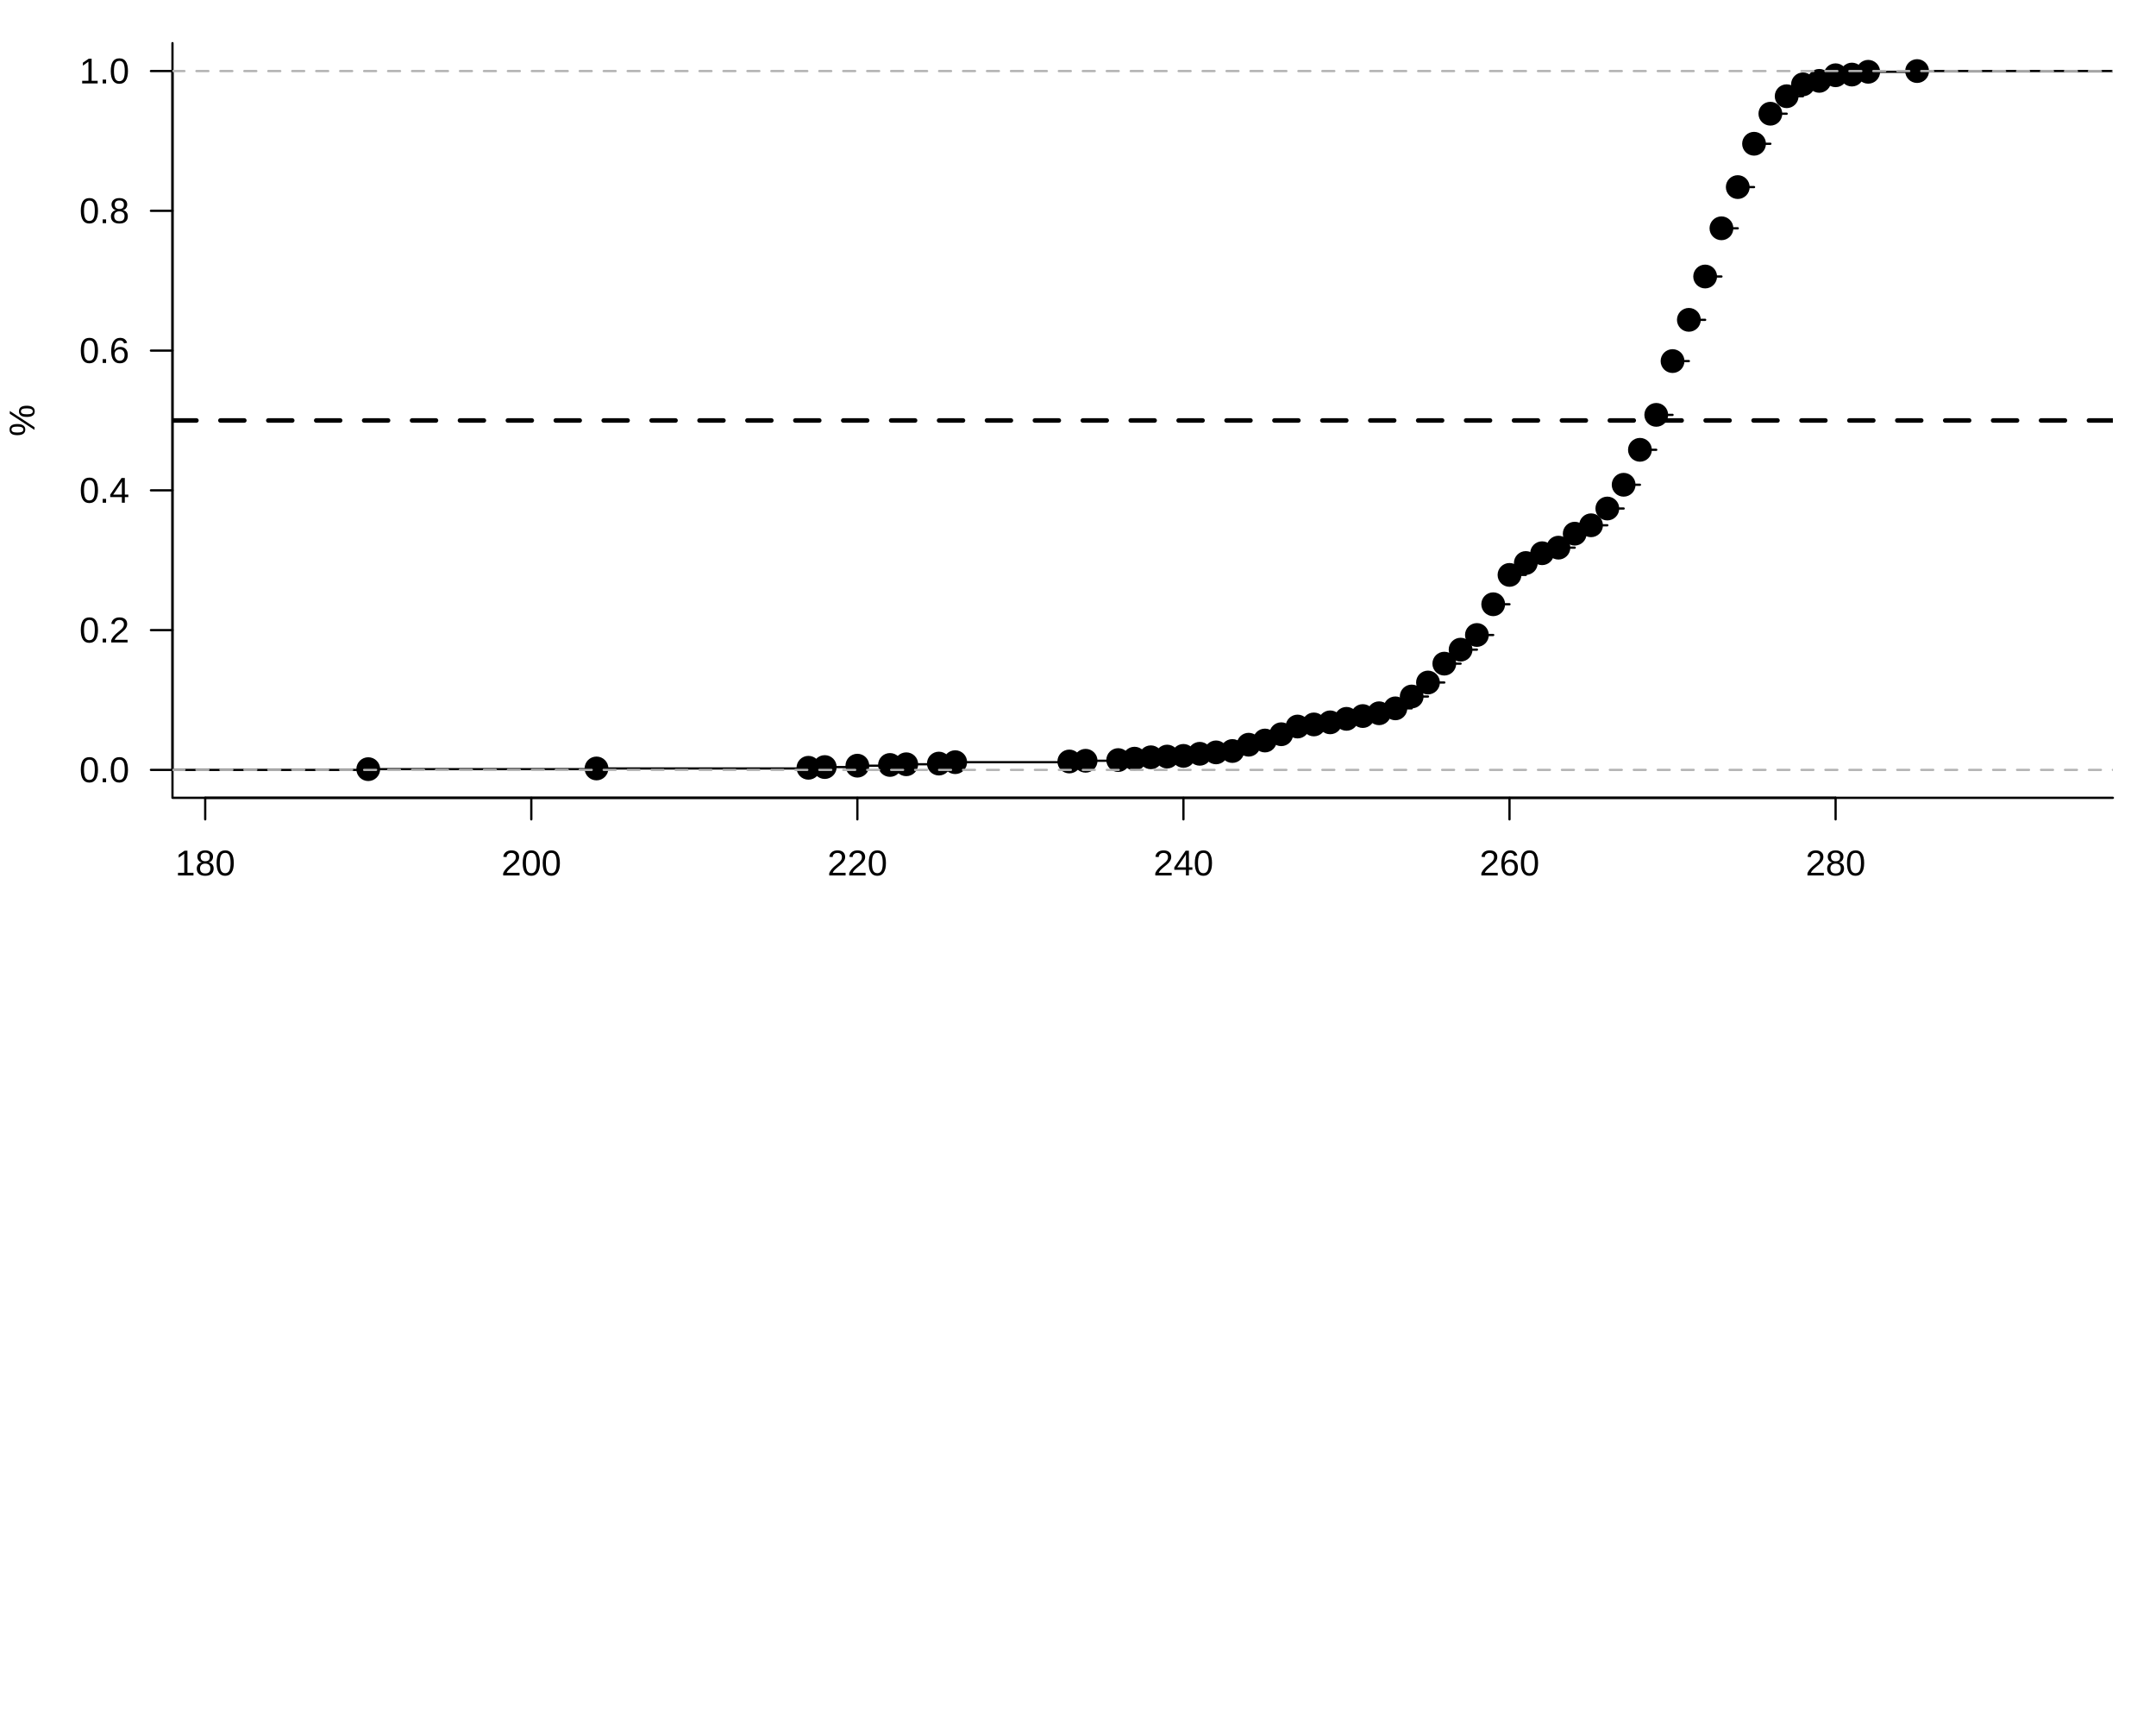
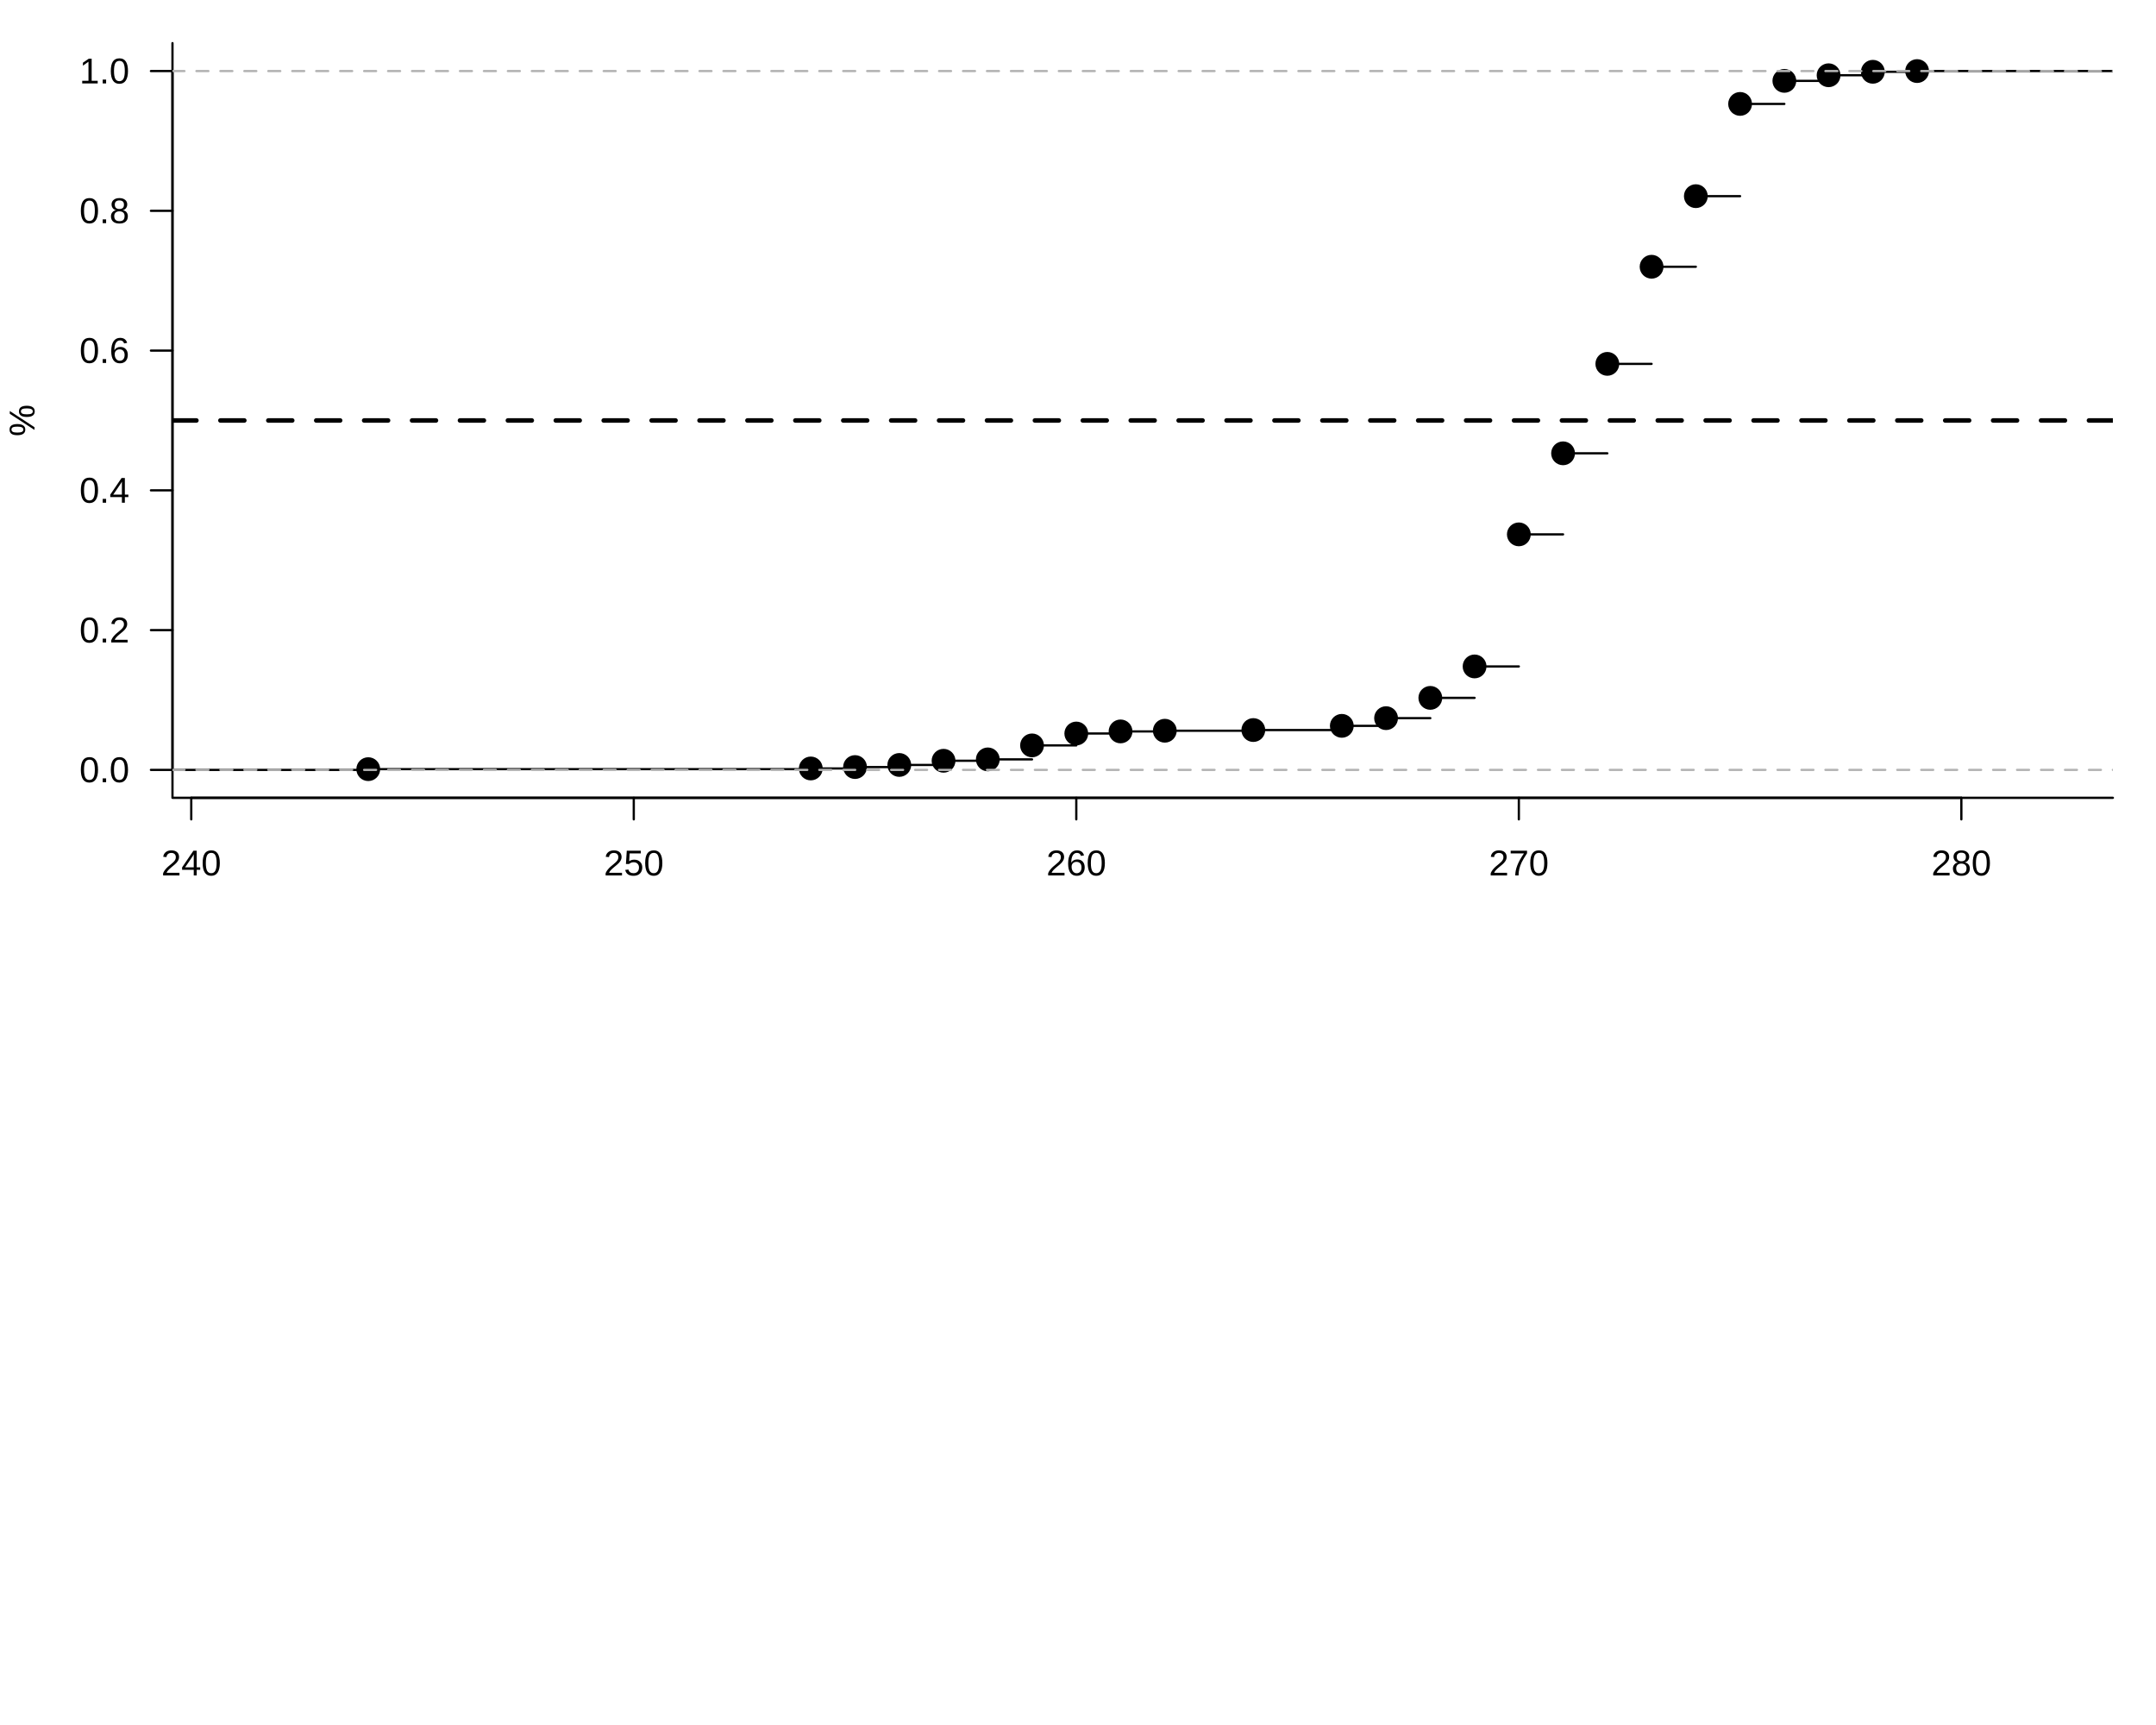
<svg xmlns="http://www.w3.org/2000/svg" viewBox="0 0 720.00 576.00">
  <defs>
    <style type="text/css">
-     line, polyline, path, rect, circle {
+     line, polyline, polygon, path, rect, circle {
      fill: none;
      stroke: #000000;
      stroke-linecap: round;
      stroke-linejoin: round;
      stroke-miterlimit: 10.00;
    }
  </style>
  </defs>
  <rect width="100%" height="100%" style="stroke: none; fill: #FFFFFF;" />
  <defs>
-     <clipPath id="cpNTcuNnw3MDUuNnwyNjYuNHwxNC40">
+     <clipPath id="cpNTcuNjB8NzA1LjYwfDI2Ni40MHwxNC40MA==">
      <rect x="57.60" y="14.40" width="648.00" height="252.00" />
    </clipPath>
  </defs>
  <defs>
-     <clipPath id="cpMHw3MjB8NTc2fDA=">
+     <clipPath id="cpMC4wMHw3MjAuMDB8NTc2LjAwfDAuMDA=">
      <rect x="0.00" y="0.00" width="720.00" height="576.00" />
    </clipPath>
  </defs>
-   <line x1="68.53" y1="266.40" x2="613.00" y2="266.40" style="stroke-width: 0.75;" clip-path="url(#cpMHw3MjB8NTc2fDA=)" />
-   <line x1="68.53" y1="266.40" x2="68.53" y2="273.60" style="stroke-width: 0.75;" clip-path="url(#cpMHw3MjB8NTc2fDA=)" />
-   <line x1="177.43" y1="266.40" x2="177.43" y2="273.60" style="stroke-width: 0.75;" clip-path="url(#cpMHw3MjB8NTc2fDA=)" />
-   <line x1="286.32" y1="266.40" x2="286.32" y2="273.60" style="stroke-width: 0.75;" clip-path="url(#cpMHw3MjB8NTc2fDA=)" />
-   <line x1="395.21" y1="266.40" x2="395.21" y2="273.60" style="stroke-width: 0.75;" clip-path="url(#cpMHw3MjB8NTc2fDA=)" />
-   <line x1="504.10" y1="266.40" x2="504.10" y2="273.60" style="stroke-width: 0.75;" clip-path="url(#cpMHw3MjB8NTc2fDA=)" />
-   <line x1="613.00" y1="266.40" x2="613.00" y2="273.60" style="stroke-width: 0.75;" clip-path="url(#cpMHw3MjB8NTc2fDA=)" />
-   <g clip-path="url(#cpMHw3MjB8NTc2fDA=)">
-     <text x="58.52" y="292.32" style="font-size: 12.00px; font-family: Liberation Sans;" textLength="20.02px" lengthAdjust="spacingAndGlyphs">180</text>
+   <line x1="63.87" y1="266.40" x2="655.00" y2="266.40" style="stroke-width: 0.75;" clip-path="url(#cpMC4wMHw3MjAuMDB8NTc2LjAwfDAuMDA=)" />
+   <line x1="63.87" y1="266.40" x2="63.87" y2="273.60" style="stroke-width: 0.75;" clip-path="url(#cpMC4wMHw3MjAuMDB8NTc2LjAwfDAuMDA=)" />
+   <line x1="211.65" y1="266.40" x2="211.65" y2="273.60" style="stroke-width: 0.75;" clip-path="url(#cpMC4wMHw3MjAuMDB8NTc2LjAwfDAuMDA=)" />
+   <line x1="359.43" y1="266.40" x2="359.43" y2="273.60" style="stroke-width: 0.75;" clip-path="url(#cpMC4wMHw3MjAuMDB8NTc2LjAwfDAuMDA=)" />
+   <line x1="507.22" y1="266.40" x2="507.22" y2="273.60" style="stroke-width: 0.75;" clip-path="url(#cpMC4wMHw3MjAuMDB8NTc2LjAwfDAuMDA=)" />
+   <line x1="655.00" y1="266.40" x2="655.00" y2="273.60" style="stroke-width: 0.75;" clip-path="url(#cpMC4wMHw3MjAuMDB8NTc2LjAwfDAuMDA=)" />
+   <g clip-path="url(#cpMC4wMHw3MjAuMDB8NTc2LjAwfDAuMDA=)">
+     <text x="53.86" y="292.32" style="font-size: 12.00px; font-family: Liberation Sans;" textLength="20.02px" lengthAdjust="spacingAndGlyphs">240</text>
  </g>
-   <g clip-path="url(#cpMHw3MjB8NTc2fDA=)">
-     <text x="167.42" y="292.32" style="font-size: 12.00px; font-family: Liberation Sans;" textLength="20.02px" lengthAdjust="spacingAndGlyphs">200</text>
+   <g clip-path="url(#cpMC4wMHw3MjAuMDB8NTc2LjAwfDAuMDA=)">
+     <text x="201.64" y="292.32" style="font-size: 12.00px; font-family: Liberation Sans;" textLength="20.02px" lengthAdjust="spacingAndGlyphs">250</text>
  </g>
-   <g clip-path="url(#cpMHw3MjB8NTc2fDA=)">
-     <text x="276.31" y="292.32" style="font-size: 12.00px; font-family: Liberation Sans;" textLength="20.02px" lengthAdjust="spacingAndGlyphs">220</text>
+   <g clip-path="url(#cpMC4wMHw3MjAuMDB8NTc2LjAwfDAuMDA=)">
+     <text x="349.42" y="292.32" style="font-size: 12.00px; font-family: Liberation Sans;" textLength="20.02px" lengthAdjust="spacingAndGlyphs">260</text>
  </g>
-   <g clip-path="url(#cpMHw3MjB8NTc2fDA=)">
-     <text x="385.20" y="292.32" style="font-size: 12.00px; font-family: Liberation Sans;" textLength="20.02px" lengthAdjust="spacingAndGlyphs">240</text>
+   <g clip-path="url(#cpMC4wMHw3MjAuMDB8NTc2LjAwfDAuMDA=)">
+     <text x="497.21" y="292.32" style="font-size: 12.00px; font-family: Liberation Sans;" textLength="20.02px" lengthAdjust="spacingAndGlyphs">270</text>
  </g>
-   <g clip-path="url(#cpMHw3MjB8NTc2fDA=)">
-     <text x="494.09" y="292.32" style="font-size: 12.00px; font-family: Liberation Sans;" textLength="20.02px" lengthAdjust="spacingAndGlyphs">260</text>
+   <g clip-path="url(#cpMC4wMHw3MjAuMDB8NTc2LjAwfDAuMDA=)">
+     <text x="644.99" y="292.32" style="font-size: 12.00px; font-family: Liberation Sans;" textLength="20.02px" lengthAdjust="spacingAndGlyphs">280</text>
  </g>
-   <g clip-path="url(#cpMHw3MjB8NTc2fDA=)">
-     <text x="602.99" y="292.32" style="font-size: 12.00px; font-family: Liberation Sans;" textLength="20.02px" lengthAdjust="spacingAndGlyphs">280</text>
+   <line x1="57.60" y1="257.07" x2="57.60" y2="23.73" style="stroke-width: 0.75;" clip-path="url(#cpMC4wMHw3MjAuMDB8NTc2LjAwfDAuMDA=)" />
+   <line x1="57.60" y1="257.07" x2="50.40" y2="257.07" style="stroke-width: 0.75;" clip-path="url(#cpMC4wMHw3MjAuMDB8NTc2LjAwfDAuMDA=)" />
+   <line x1="57.60" y1="210.40" x2="50.40" y2="210.40" style="stroke-width: 0.75;" clip-path="url(#cpMC4wMHw3MjAuMDB8NTc2LjAwfDAuMDA=)" />
+   <line x1="57.60" y1="163.73" x2="50.40" y2="163.73" style="stroke-width: 0.75;" clip-path="url(#cpMC4wMHw3MjAuMDB8NTc2LjAwfDAuMDA=)" />
+   <line x1="57.60" y1="117.07" x2="50.40" y2="117.07" style="stroke-width: 0.75;" clip-path="url(#cpMC4wMHw3MjAuMDB8NTc2LjAwfDAuMDA=)" />
+   <line x1="57.60" y1="70.40" x2="50.40" y2="70.40" style="stroke-width: 0.75;" clip-path="url(#cpMC4wMHw3MjAuMDB8NTc2LjAwfDAuMDA=)" />
+   <line x1="57.60" y1="23.73" x2="50.40" y2="23.73" style="stroke-width: 0.75;" clip-path="url(#cpMC4wMHw3MjAuMDB8NTc2LjAwfDAuMDA=)" />
+   <g clip-path="url(#cpMC4wMHw3MjAuMDB8NTc2LjAwfDAuMDA=)">
+     <text x="26.53" y="261.19" style="font-size: 12.00px; font-family: Liberation Sans;" textLength="16.67px" lengthAdjust="spacingAndGlyphs">0.0</text>
  </g>
-   <line x1="57.60" y1="257.07" x2="57.60" y2="23.73" style="stroke-width: 0.75;" clip-path="url(#cpMHw3MjB8NTc2fDA=)" />
-   <line x1="57.60" y1="257.07" x2="50.40" y2="257.07" style="stroke-width: 0.75;" clip-path="url(#cpMHw3MjB8NTc2fDA=)" />
-   <line x1="57.60" y1="210.40" x2="50.40" y2="210.40" style="stroke-width: 0.75;" clip-path="url(#cpMHw3MjB8NTc2fDA=)" />
-   <line x1="57.60" y1="163.73" x2="50.40" y2="163.73" style="stroke-width: 0.75;" clip-path="url(#cpMHw3MjB8NTc2fDA=)" />
-   <line x1="57.60" y1="117.07" x2="50.40" y2="117.07" style="stroke-width: 0.75;" clip-path="url(#cpMHw3MjB8NTc2fDA=)" />
-   <line x1="57.60" y1="70.40" x2="50.40" y2="70.40" style="stroke-width: 0.75;" clip-path="url(#cpMHw3MjB8NTc2fDA=)" />
-   <line x1="57.60" y1="23.73" x2="50.40" y2="23.73" style="stroke-width: 0.75;" clip-path="url(#cpMHw3MjB8NTc2fDA=)" />
-   <g clip-path="url(#cpMHw3MjB8NTc2fDA=)">
-     <text x="26.52" y="261.19" style="font-size: 12.00px; font-family: Liberation Sans;" textLength="16.68px" lengthAdjust="spacingAndGlyphs">0.0</text>
+   <g clip-path="url(#cpMC4wMHw3MjAuMDB8NTc2LjAwfDAuMDA=)">
+     <text x="26.53" y="214.53" style="font-size: 12.00px; font-family: Liberation Sans;" textLength="16.67px" lengthAdjust="spacingAndGlyphs">0.2</text>
  </g>
-   <g clip-path="url(#cpMHw3MjB8NTc2fDA=)">
-     <text x="26.52" y="214.53" style="font-size: 12.00px; font-family: Liberation Sans;" textLength="16.68px" lengthAdjust="spacingAndGlyphs">0.2</text>
+   <g clip-path="url(#cpMC4wMHw3MjAuMDB8NTc2LjAwfDAuMDA=)">
+     <text x="26.53" y="167.86" style="font-size: 12.00px; font-family: Liberation Sans;" textLength="16.67px" lengthAdjust="spacingAndGlyphs">0.4</text>
  </g>
-   <g clip-path="url(#cpMHw3MjB8NTc2fDA=)">
-     <text x="26.52" y="167.86" style="font-size: 12.00px; font-family: Liberation Sans;" textLength="16.68px" lengthAdjust="spacingAndGlyphs">0.4</text>
+   <g clip-path="url(#cpMC4wMHw3MjAuMDB8NTc2LjAwfDAuMDA=)">
+     <text x="26.53" y="121.19" style="font-size: 12.00px; font-family: Liberation Sans;" textLength="16.67px" lengthAdjust="spacingAndGlyphs">0.6</text>
  </g>
-   <g clip-path="url(#cpMHw3MjB8NTc2fDA=)">
-     <text x="26.52" y="121.19" style="font-size: 12.00px; font-family: Liberation Sans;" textLength="16.68px" lengthAdjust="spacingAndGlyphs">0.6</text>
+   <g clip-path="url(#cpMC4wMHw3MjAuMDB8NTc2LjAwfDAuMDA=)">
+     <text x="26.53" y="74.52" style="font-size: 12.00px; font-family: Liberation Sans;" textLength="16.67px" lengthAdjust="spacingAndGlyphs">0.8</text>
  </g>
-   <g clip-path="url(#cpMHw3MjB8NTc2fDA=)">
-     <text x="26.52" y="74.52" style="font-size: 12.00px; font-family: Liberation Sans;" textLength="16.68px" lengthAdjust="spacingAndGlyphs">0.8</text>
+   <g clip-path="url(#cpMC4wMHw3MjAuMDB8NTc2LjAwfDAuMDA=)">
+     <text x="26.53" y="27.86" style="font-size: 12.00px; font-family: Liberation Sans;" textLength="16.67px" lengthAdjust="spacingAndGlyphs">1.0</text>
  </g>
-   <g clip-path="url(#cpMHw3MjB8NTc2fDA=)">
-     <text x="26.52" y="27.86" style="font-size: 12.00px; font-family: Liberation Sans;" textLength="16.68px" lengthAdjust="spacingAndGlyphs">1.0</text>
-   </g>
-   <polyline points="57.60,14.40 57.60,266.40 705.60,266.40 " style="stroke-width: 0.75;" clip-path="url(#cpMHw3MjB8NTc2fDA=)" />
+   <polyline points="57.60,14.40 57.60,266.40 705.60,266.40 " style="stroke-width: 0.75;" clip-path="url(#cpMC4wMHw3MjAuMDB8NTc2LjAwfDAuMDA=)" />
  <defs>
-     <clipPath id="cpMHw3MjB8Mjg4fDA=">
+     <clipPath id="cpMC4wMHw3MjAuMDB8Mjg4LjAwfDAuMDA=">
      <rect x="0.00" y="0.00" width="720.00" height="288.00" />
    </clipPath>
  </defs>
-   <g clip-path="url(#cpMHw3MjB8Mjg4fDA=)">
-     <text x="338.24" y="321.12" style="font-size: 12.00px; font-family: Liberation Sans;" textLength="86.71px" lengthAdjust="spacingAndGlyphs">parameter value</text>
+   <g clip-path="url(#cpMC4wMHw3MjAuMDB8Mjg4LjAwfDAuMDA=)">
+     <text x="338.25" y="321.12" style="font-size: 12.00px; font-family: Liberation Sans;" textLength="86.70px" lengthAdjust="spacingAndGlyphs">parameter value</text>
  </g>
-   <g clip-path="url(#cpMHw3MjB8Mjg4fDA=)">
-     <text transform="translate(11.52,145.73) rotate(-90)" style="font-size: 12.00px; font-family: Liberation Sans;" textLength="10.67px" lengthAdjust="spacingAndGlyphs">%</text>
+   <g clip-path="url(#cpMC4wMHw3MjAuMDB8Mjg4LjAwfDAuMDA=)">
+     <text transform="translate(11.52,145.74) rotate(-90)" style="font-size: 12.00px; font-family: Liberation Sans;" textLength="10.67px" lengthAdjust="spacingAndGlyphs">%</text>
  </g>
  <defs>
-     <clipPath id="cpNTcuNnw3MDUuNnwyNjYuNHwxNC40">
+     <clipPath id="cpNTcuNjB8NzA1LjYwfDI2Ni40MHwxNC40MA==">
      <rect x="57.60" y="14.40" width="648.00" height="252.00" />
    </clipPath>
  </defs>
-   <line x1="40.22" y1="257.07" x2="122.98" y2="257.07" style="stroke-width: 0.75;" clip-path="url(#cpNTcuNnw3MDUuNnwyNjYuNHwxNC40)" />
-   <line x1="122.98" y1="256.83" x2="199.20" y2="256.83" style="stroke-width: 0.75;" clip-path="url(#cpNTcuNnw3MDUuNnwyNjYuNHwxNC40)" />
-   <line x1="199.20" y1="256.60" x2="269.98" y2="256.60" style="stroke-width: 0.75;" clip-path="url(#cpNTcuNnw3MDUuNnwyNjYuNHwxNC40)" />
-   <line x1="269.98" y1="256.37" x2="275.43" y2="256.37" style="stroke-width: 0.75;" clip-path="url(#cpNTcuNnw3MDUuNnwyNjYuNHwxNC40)" />
-   <line x1="275.43" y1="256.13" x2="286.32" y2="256.13" style="stroke-width: 0.75;" clip-path="url(#cpNTcuNnw3MDUuNnwyNjYuNHwxNC40)" />
-   <line x1="286.32" y1="255.67" x2="297.21" y2="255.67" style="stroke-width: 0.75;" clip-path="url(#cpNTcuNnw3MDUuNnwyNjYuNHwxNC40)" />
-   <line x1="297.21" y1="255.43" x2="302.65" y2="255.43" style="stroke-width: 0.75;" clip-path="url(#cpNTcuNnw3MDUuNnwyNjYuNHwxNC40)" />
-   <line x1="302.65" y1="255.20" x2="313.54" y2="255.20" style="stroke-width: 0.75;" clip-path="url(#cpNTcuNnw3MDUuNnwyNjYuNHwxNC40)" />
-   <line x1="313.54" y1="254.97" x2="318.99" y2="254.97" style="stroke-width: 0.75;" clip-path="url(#cpNTcuNnw3MDUuNnwyNjYuNHwxNC40)" />
-   <line x1="318.99" y1="254.50" x2="357.10" y2="254.50" style="stroke-width: 0.75;" clip-path="url(#cpNTcuNnw3MDUuNnwyNjYuNHwxNC40)" />
-   <line x1="357.10" y1="254.27" x2="362.54" y2="254.27" style="stroke-width: 0.75;" clip-path="url(#cpNTcuNnw3MDUuNnwyNjYuNHwxNC40)" />
-   <line x1="362.54" y1="254.03" x2="373.43" y2="254.03" style="stroke-width: 0.75;" clip-path="url(#cpNTcuNnw3MDUuNnwyNjYuNHwxNC40)" />
-   <line x1="373.43" y1="253.80" x2="378.88" y2="253.80" style="stroke-width: 0.75;" clip-path="url(#cpNTcuNnw3MDUuNnwyNjYuNHwxNC40)" />
-   <line x1="378.88" y1="253.33" x2="384.32" y2="253.33" style="stroke-width: 0.75;" clip-path="url(#cpNTcuNnw3MDUuNnwyNjYuNHwxNC40)" />
-   <line x1="384.32" y1="252.87" x2="389.77" y2="252.87" style="stroke-width: 0.75;" clip-path="url(#cpNTcuNnw3MDUuNnwyNjYuNHwxNC40)" />
-   <line x1="389.77" y1="252.63" x2="395.21" y2="252.63" style="stroke-width: 0.75;" clip-path="url(#cpNTcuNnw3MDUuNnwyNjYuNHwxNC40)" />
-   <line x1="395.21" y1="252.40" x2="400.66" y2="252.40" style="stroke-width: 0.75;" clip-path="url(#cpNTcuNnw3MDUuNnwyNjYuNHwxNC40)" />
-   <line x1="400.66" y1="251.70" x2="406.10" y2="251.70" style="stroke-width: 0.75;" clip-path="url(#cpNTcuNnw3MDUuNnwyNjYuNHwxNC40)" />
-   <line x1="406.10" y1="251.23" x2="411.55" y2="251.23" style="stroke-width: 0.75;" clip-path="url(#cpNTcuNnw3MDUuNnwyNjYuNHwxNC40)" />
-   <line x1="411.55" y1="250.77" x2="416.99" y2="250.77" style="stroke-width: 0.75;" clip-path="url(#cpNTcuNnw3MDUuNnwyNjYuNHwxNC40)" />
-   <line x1="416.99" y1="248.67" x2="422.43" y2="248.67" style="stroke-width: 0.75;" clip-path="url(#cpNTcuNnw3MDUuNnwyNjYuNHwxNC40)" />
-   <line x1="422.43" y1="247.27" x2="427.88" y2="247.27" style="stroke-width: 0.75;" clip-path="url(#cpNTcuNnw3MDUuNnwyNjYuNHwxNC40)" />
-   <line x1="427.88" y1="245.17" x2="433.32" y2="245.17" style="stroke-width: 0.75;" clip-path="url(#cpNTcuNnw3MDUuNnwyNjYuNHwxNC40)" />
-   <line x1="433.32" y1="242.60" x2="438.77" y2="242.60" style="stroke-width: 0.75;" clip-path="url(#cpNTcuNnw3MDUuNnwyNjYuNHwxNC40)" />
-   <line x1="438.77" y1="241.90" x2="444.21" y2="241.90" style="stroke-width: 0.75;" clip-path="url(#cpNTcuNnw3MDUuNnwyNjYuNHwxNC40)" />
-   <line x1="444.21" y1="241.20" x2="449.66" y2="241.20" style="stroke-width: 0.75;" clip-path="url(#cpNTcuNnw3MDUuNnwyNjYuNHwxNC40)" />
-   <line x1="449.66" y1="240.03" x2="455.10" y2="240.03" style="stroke-width: 0.75;" clip-path="url(#cpNTcuNnw3MDUuNnwyNjYuNHwxNC40)" />
-   <line x1="455.10" y1="239.10" x2="460.55" y2="239.10" style="stroke-width: 0.75;" clip-path="url(#cpNTcuNnw3MDUuNnwyNjYuNHwxNC40)" />
-   <line x1="460.55" y1="238.17" x2="465.99" y2="238.17" style="stroke-width: 0.75;" clip-path="url(#cpNTcuNnw3MDUuNnwyNjYuNHwxNC40)" />
-   <line x1="465.99" y1="236.53" x2="471.44" y2="236.53" style="stroke-width: 0.75;" clip-path="url(#cpNTcuNnw3MDUuNnwyNjYuNHwxNC40)" />
-   <line x1="471.44" y1="232.57" x2="476.88" y2="232.57" style="stroke-width: 0.75;" clip-path="url(#cpNTcuNnw3MDUuNnwyNjYuNHwxNC40)" />
-   <line x1="476.88" y1="227.90" x2="482.33" y2="227.90" style="stroke-width: 0.75;" clip-path="url(#cpNTcuNnw3MDUuNnwyNjYuNHwxNC40)" />
-   <line x1="482.33" y1="221.60" x2="487.77" y2="221.60" style="stroke-width: 0.75;" clip-path="url(#cpNTcuNnw3MDUuNnwyNjYuNHwxNC40)" />
-   <line x1="487.77" y1="216.93" x2="493.22" y2="216.93" style="stroke-width: 0.75;" clip-path="url(#cpNTcuNnw3MDUuNnwyNjYuNHwxNC40)" />
-   <line x1="493.22" y1="212.03" x2="498.66" y2="212.03" style="stroke-width: 0.75;" clip-path="url(#cpNTcuNnw3MDUuNnwyNjYuNHwxNC40)" />
-   <line x1="498.66" y1="201.77" x2="504.10" y2="201.77" style="stroke-width: 0.75;" clip-path="url(#cpNTcuNnw3MDUuNnwyNjYuNHwxNC40)" />
-   <line x1="504.10" y1="191.97" x2="509.55" y2="191.97" style="stroke-width: 0.75;" clip-path="url(#cpNTcuNnw3MDUuNnwyNjYuNHwxNC40)" />
-   <line x1="509.55" y1="188.00" x2="514.99" y2="188.00" style="stroke-width: 0.75;" clip-path="url(#cpNTcuNnw3MDUuNnwyNjYuNHwxNC40)" />
-   <line x1="514.99" y1="184.73" x2="520.44" y2="184.73" style="stroke-width: 0.75;" clip-path="url(#cpNTcuNnw3MDUuNnwyNjYuNHwxNC40)" />
-   <line x1="520.44" y1="182.87" x2="525.88" y2="182.87" style="stroke-width: 0.75;" clip-path="url(#cpNTcuNnw3MDUuNnwyNjYuNHwxNC40)" />
-   <line x1="525.88" y1="178.20" x2="531.33" y2="178.20" style="stroke-width: 0.75;" clip-path="url(#cpNTcuNnw3MDUuNnwyNjYuNHwxNC40)" />
-   <line x1="531.33" y1="175.40" x2="536.77" y2="175.40" style="stroke-width: 0.75;" clip-path="url(#cpNTcuNnw3MDUuNnwyNjYuNHwxNC40)" />
-   <line x1="536.77" y1="169.80" x2="542.22" y2="169.80" style="stroke-width: 0.75;" clip-path="url(#cpNTcuNnw3MDUuNnwyNjYuNHwxNC40)" />
-   <line x1="542.22" y1="161.87" x2="547.66" y2="161.87" style="stroke-width: 0.75;" clip-path="url(#cpNTcuNnw3MDUuNnwyNjYuNHwxNC40)" />
-   <line x1="547.66" y1="150.20" x2="553.11" y2="150.20" style="stroke-width: 0.75;" clip-path="url(#cpNTcuNnw3MDUuNnwyNjYuNHwxNC40)" />
-   <line x1="553.11" y1="138.53" x2="558.55" y2="138.53" style="stroke-width: 0.75;" clip-path="url(#cpNTcuNnw3MDUuNnwyNjYuNHwxNC40)" />
-   <line x1="558.55" y1="120.57" x2="564.00" y2="120.57" style="stroke-width: 0.75;" clip-path="url(#cpNTcuNnw3MDUuNnwyNjYuNHwxNC40)" />
-   <line x1="564.00" y1="106.80" x2="569.44" y2="106.80" style="stroke-width: 0.75;" clip-path="url(#cpNTcuNnw3MDUuNnwyNjYuNHwxNC40)" />
-   <line x1="569.44" y1="92.33" x2="574.88" y2="92.33" style="stroke-width: 0.75;" clip-path="url(#cpNTcuNnw3MDUuNnwyNjYuNHwxNC40)" />
-   <line x1="574.88" y1="76.23" x2="580.33" y2="76.23" style="stroke-width: 0.75;" clip-path="url(#cpNTcuNnw3MDUuNnwyNjYuNHwxNC40)" />
-   <line x1="580.33" y1="62.47" x2="585.77" y2="62.47" style="stroke-width: 0.75;" clip-path="url(#cpNTcuNnw3MDUuNnwyNjYuNHwxNC40)" />
-   <line x1="585.77" y1="48.00" x2="591.22" y2="48.00" style="stroke-width: 0.75;" clip-path="url(#cpNTcuNnw3MDUuNnwyNjYuNHwxNC40)" />
-   <line x1="591.22" y1="37.97" x2="596.66" y2="37.97" style="stroke-width: 0.75;" clip-path="url(#cpNTcuNnw3MDUuNnwyNjYuNHwxNC40)" />
-   <line x1="596.66" y1="32.13" x2="602.11" y2="32.13" style="stroke-width: 0.75;" clip-path="url(#cpNTcuNnw3MDUuNnwyNjYuNHwxNC40)" />
-   <line x1="602.11" y1="28.17" x2="607.55" y2="28.17" style="stroke-width: 0.75;" clip-path="url(#cpNTcuNnw3MDUuNnwyNjYuNHwxNC40)" />
-   <line x1="607.55" y1="27.00" x2="613.00" y2="27.00" style="stroke-width: 0.75;" clip-path="url(#cpNTcuNnw3MDUuNnwyNjYuNHwxNC40)" />
-   <line x1="613.00" y1="25.13" x2="618.44" y2="25.13" style="stroke-width: 0.75;" clip-path="url(#cpNTcuNnw3MDUuNnwyNjYuNHwxNC40)" />
-   <line x1="618.44" y1="24.90" x2="623.89" y2="24.90" style="stroke-width: 0.75;" clip-path="url(#cpNTcuNnw3MDUuNnwyNjYuNHwxNC40)" />
-   <line x1="623.89" y1="23.97" x2="640.22" y2="23.97" style="stroke-width: 0.75;" clip-path="url(#cpNTcuNnw3MDUuNnwyNjYuNHwxNC40)" />
-   <line x1="640.22" y1="23.73" x2="720.00" y2="23.73" style="stroke-width: 0.75;" clip-path="url(#cpNTcuNnw3MDUuNnwyNjYuNHwxNC40)" />
-   <circle cx="122.98" cy="256.83" r="2.70pt" style="stroke-width: 0.75; fill: #000000;" clip-path="url(#cpNTcuNnw3MDUuNnwyNjYuNHwxNC40)" />
-   <circle cx="199.20" cy="256.60" r="2.70pt" style="stroke-width: 0.75; fill: #000000;" clip-path="url(#cpNTcuNnw3MDUuNnwyNjYuNHwxNC40)" />
-   <circle cx="269.98" cy="256.37" r="2.70pt" style="stroke-width: 0.75; fill: #000000;" clip-path="url(#cpNTcuNnw3MDUuNnwyNjYuNHwxNC40)" />
-   <circle cx="275.43" cy="256.13" r="2.70pt" style="stroke-width: 0.75; fill: #000000;" clip-path="url(#cpNTcuNnw3MDUuNnwyNjYuNHwxNC40)" />
-   <circle cx="286.32" cy="255.67" r="2.70pt" style="stroke-width: 0.75; fill: #000000;" clip-path="url(#cpNTcuNnw3MDUuNnwyNjYuNHwxNC40)" />
-   <circle cx="297.21" cy="255.43" r="2.70pt" style="stroke-width: 0.75; fill: #000000;" clip-path="url(#cpNTcuNnw3MDUuNnwyNjYuNHwxNC40)" />
-   <circle cx="302.65" cy="255.20" r="2.70pt" style="stroke-width: 0.75; fill: #000000;" clip-path="url(#cpNTcuNnw3MDUuNnwyNjYuNHwxNC40)" />
-   <circle cx="313.54" cy="254.97" r="2.70pt" style="stroke-width: 0.75; fill: #000000;" clip-path="url(#cpNTcuNnw3MDUuNnwyNjYuNHwxNC40)" />
-   <circle cx="318.99" cy="254.50" r="2.70pt" style="stroke-width: 0.75; fill: #000000;" clip-path="url(#cpNTcuNnw3MDUuNnwyNjYuNHwxNC40)" />
-   <circle cx="357.10" cy="254.27" r="2.70pt" style="stroke-width: 0.75; fill: #000000;" clip-path="url(#cpNTcuNnw3MDUuNnwyNjYuNHwxNC40)" />
-   <circle cx="362.54" cy="254.03" r="2.70pt" style="stroke-width: 0.75; fill: #000000;" clip-path="url(#cpNTcuNnw3MDUuNnwyNjYuNHwxNC40)" />
-   <circle cx="373.43" cy="253.80" r="2.70pt" style="stroke-width: 0.75; fill: #000000;" clip-path="url(#cpNTcuNnw3MDUuNnwyNjYuNHwxNC40)" />
-   <circle cx="378.88" cy="253.33" r="2.70pt" style="stroke-width: 0.75; fill: #000000;" clip-path="url(#cpNTcuNnw3MDUuNnwyNjYuNHwxNC40)" />
-   <circle cx="384.32" cy="252.87" r="2.70pt" style="stroke-width: 0.75; fill: #000000;" clip-path="url(#cpNTcuNnw3MDUuNnwyNjYuNHwxNC40)" />
-   <circle cx="389.77" cy="252.63" r="2.70pt" style="stroke-width: 0.75; fill: #000000;" clip-path="url(#cpNTcuNnw3MDUuNnwyNjYuNHwxNC40)" />
-   <circle cx="395.21" cy="252.40" r="2.70pt" style="stroke-width: 0.75; fill: #000000;" clip-path="url(#cpNTcuNnw3MDUuNnwyNjYuNHwxNC40)" />
-   <circle cx="400.66" cy="251.70" r="2.70pt" style="stroke-width: 0.75; fill: #000000;" clip-path="url(#cpNTcuNnw3MDUuNnwyNjYuNHwxNC40)" />
-   <circle cx="406.10" cy="251.23" r="2.70pt" style="stroke-width: 0.75; fill: #000000;" clip-path="url(#cpNTcuNnw3MDUuNnwyNjYuNHwxNC40)" />
-   <circle cx="411.55" cy="250.77" r="2.70pt" style="stroke-width: 0.75; fill: #000000;" clip-path="url(#cpNTcuNnw3MDUuNnwyNjYuNHwxNC40)" />
-   <circle cx="416.99" cy="248.67" r="2.70pt" style="stroke-width: 0.75; fill: #000000;" clip-path="url(#cpNTcuNnw3MDUuNnwyNjYuNHwxNC40)" />
-   <circle cx="422.43" cy="247.27" r="2.70pt" style="stroke-width: 0.75; fill: #000000;" clip-path="url(#cpNTcuNnw3MDUuNnwyNjYuNHwxNC40)" />
-   <circle cx="427.88" cy="245.17" r="2.70pt" style="stroke-width: 0.75; fill: #000000;" clip-path="url(#cpNTcuNnw3MDUuNnwyNjYuNHwxNC40)" />
-   <circle cx="433.32" cy="242.60" r="2.70pt" style="stroke-width: 0.75; fill: #000000;" clip-path="url(#cpNTcuNnw3MDUuNnwyNjYuNHwxNC40)" />
-   <circle cx="438.77" cy="241.90" r="2.70pt" style="stroke-width: 0.75; fill: #000000;" clip-path="url(#cpNTcuNnw3MDUuNnwyNjYuNHwxNC40)" />
-   <circle cx="444.21" cy="241.20" r="2.70pt" style="stroke-width: 0.75; fill: #000000;" clip-path="url(#cpNTcuNnw3MDUuNnwyNjYuNHwxNC40)" />
-   <circle cx="449.66" cy="240.03" r="2.70pt" style="stroke-width: 0.75; fill: #000000;" clip-path="url(#cpNTcuNnw3MDUuNnwyNjYuNHwxNC40)" />
-   <circle cx="455.10" cy="239.10" r="2.70pt" style="stroke-width: 0.75; fill: #000000;" clip-path="url(#cpNTcuNnw3MDUuNnwyNjYuNHwxNC40)" />
-   <circle cx="460.55" cy="238.17" r="2.70pt" style="stroke-width: 0.75; fill: #000000;" clip-path="url(#cpNTcuNnw3MDUuNnwyNjYuNHwxNC40)" />
-   <circle cx="465.99" cy="236.53" r="2.70pt" style="stroke-width: 0.75; fill: #000000;" clip-path="url(#cpNTcuNnw3MDUuNnwyNjYuNHwxNC40)" />
-   <circle cx="471.44" cy="232.57" r="2.70pt" style="stroke-width: 0.75; fill: #000000;" clip-path="url(#cpNTcuNnw3MDUuNnwyNjYuNHwxNC40)" />
-   <circle cx="476.88" cy="227.90" r="2.70pt" style="stroke-width: 0.75; fill: #000000;" clip-path="url(#cpNTcuNnw3MDUuNnwyNjYuNHwxNC40)" />
-   <circle cx="482.33" cy="221.60" r="2.70pt" style="stroke-width: 0.75; fill: #000000;" clip-path="url(#cpNTcuNnw3MDUuNnwyNjYuNHwxNC40)" />
-   <circle cx="487.77" cy="216.93" r="2.70pt" style="stroke-width: 0.75; fill: #000000;" clip-path="url(#cpNTcuNnw3MDUuNnwyNjYuNHwxNC40)" />
-   <circle cx="493.22" cy="212.03" r="2.70pt" style="stroke-width: 0.75; fill: #000000;" clip-path="url(#cpNTcuNnw3MDUuNnwyNjYuNHwxNC40)" />
-   <circle cx="498.66" cy="201.77" r="2.70pt" style="stroke-width: 0.75; fill: #000000;" clip-path="url(#cpNTcuNnw3MDUuNnwyNjYuNHwxNC40)" />
-   <circle cx="504.10" cy="191.97" r="2.70pt" style="stroke-width: 0.75; fill: #000000;" clip-path="url(#cpNTcuNnw3MDUuNnwyNjYuNHwxNC40)" />
-   <circle cx="509.55" cy="188.00" r="2.70pt" style="stroke-width: 0.75; fill: #000000;" clip-path="url(#cpNTcuNnw3MDUuNnwyNjYuNHwxNC40)" />
-   <circle cx="514.99" cy="184.73" r="2.70pt" style="stroke-width: 0.75; fill: #000000;" clip-path="url(#cpNTcuNnw3MDUuNnwyNjYuNHwxNC40)" />
-   <circle cx="520.44" cy="182.87" r="2.70pt" style="stroke-width: 0.75; fill: #000000;" clip-path="url(#cpNTcuNnw3MDUuNnwyNjYuNHwxNC40)" />
-   <circle cx="525.88" cy="178.20" r="2.70pt" style="stroke-width: 0.75; fill: #000000;" clip-path="url(#cpNTcuNnw3MDUuNnwyNjYuNHwxNC40)" />
-   <circle cx="531.33" cy="175.40" r="2.70pt" style="stroke-width: 0.75; fill: #000000;" clip-path="url(#cpNTcuNnw3MDUuNnwyNjYuNHwxNC40)" />
-   <circle cx="536.77" cy="169.80" r="2.70pt" style="stroke-width: 0.75; fill: #000000;" clip-path="url(#cpNTcuNnw3MDUuNnwyNjYuNHwxNC40)" />
-   <circle cx="542.22" cy="161.87" r="2.70pt" style="stroke-width: 0.75; fill: #000000;" clip-path="url(#cpNTcuNnw3MDUuNnwyNjYuNHwxNC40)" />
-   <circle cx="547.66" cy="150.20" r="2.70pt" style="stroke-width: 0.75; fill: #000000;" clip-path="url(#cpNTcuNnw3MDUuNnwyNjYuNHwxNC40)" />
-   <circle cx="553.11" cy="138.53" r="2.70pt" style="stroke-width: 0.75; fill: #000000;" clip-path="url(#cpNTcuNnw3MDUuNnwyNjYuNHwxNC40)" />
-   <circle cx="558.55" cy="120.57" r="2.70pt" style="stroke-width: 0.75; fill: #000000;" clip-path="url(#cpNTcuNnw3MDUuNnwyNjYuNHwxNC40)" />
-   <circle cx="564.00" cy="106.80" r="2.70pt" style="stroke-width: 0.75; fill: #000000;" clip-path="url(#cpNTcuNnw3MDUuNnwyNjYuNHwxNC40)" />
-   <circle cx="569.44" cy="92.33" r="2.70pt" style="stroke-width: 0.75; fill: #000000;" clip-path="url(#cpNTcuNnw3MDUuNnwyNjYuNHwxNC40)" />
-   <circle cx="574.88" cy="76.23" r="2.70pt" style="stroke-width: 0.75; fill: #000000;" clip-path="url(#cpNTcuNnw3MDUuNnwyNjYuNHwxNC40)" />
-   <circle cx="580.33" cy="62.47" r="2.70pt" style="stroke-width: 0.75; fill: #000000;" clip-path="url(#cpNTcuNnw3MDUuNnwyNjYuNHwxNC40)" />
-   <circle cx="585.77" cy="48.00" r="2.70pt" style="stroke-width: 0.75; fill: #000000;" clip-path="url(#cpNTcuNnw3MDUuNnwyNjYuNHwxNC40)" />
-   <circle cx="591.22" cy="37.97" r="2.70pt" style="stroke-width: 0.75; fill: #000000;" clip-path="url(#cpNTcuNnw3MDUuNnwyNjYuNHwxNC40)" />
-   <circle cx="596.66" cy="32.13" r="2.70pt" style="stroke-width: 0.75; fill: #000000;" clip-path="url(#cpNTcuNnw3MDUuNnwyNjYuNHwxNC40)" />
-   <circle cx="602.11" cy="28.17" r="2.70pt" style="stroke-width: 0.75; fill: #000000;" clip-path="url(#cpNTcuNnw3MDUuNnwyNjYuNHwxNC40)" />
-   <circle cx="607.55" cy="27.00" r="2.70pt" style="stroke-width: 0.75; fill: #000000;" clip-path="url(#cpNTcuNnw3MDUuNnwyNjYuNHwxNC40)" />
-   <circle cx="613.00" cy="25.13" r="2.70pt" style="stroke-width: 0.75; fill: #000000;" clip-path="url(#cpNTcuNnw3MDUuNnwyNjYuNHwxNC40)" />
-   <circle cx="618.44" cy="24.90" r="2.70pt" style="stroke-width: 0.75; fill: #000000;" clip-path="url(#cpNTcuNnw3MDUuNnwyNjYuNHwxNC40)" />
-   <circle cx="623.89" cy="23.97" r="2.70pt" style="stroke-width: 0.75; fill: #000000;" clip-path="url(#cpNTcuNnw3MDUuNnwyNjYuNHwxNC40)" />
-   <circle cx="640.22" cy="23.73" r="2.70pt" style="stroke-width: 0.75; fill: #000000;" clip-path="url(#cpNTcuNnw3MDUuNnwyNjYuNHwxNC40)" />
-   <line x1="57.60" y1="257.07" x2="705.60" y2="257.07" style="stroke-width: 0.75; stroke: #B3B3B3; stroke-dasharray: 4.00,4.00;" clip-path="url(#cpNTcuNnw3MDUuNnwyNjYuNHwxNC40)" />
-   <line x1="57.60" y1="23.73" x2="705.60" y2="23.73" style="stroke-width: 0.75; stroke: #B3B3B3; stroke-dasharray: 4.00,4.00;" clip-path="url(#cpNTcuNnw3MDUuNnwyNjYuNHwxNC40)" />
-   <line x1="57.60" y1="140.40" x2="705.60" y2="140.40" style="stroke-width: 1.50; stroke-dasharray: 8.00,8.00;" clip-path="url(#cpNTcuNnw3MDUuNnwyNjYuNHwxNC40)" />
+   <line x1="40.22" y1="257.07" x2="122.98" y2="257.07" style="stroke-width: 0.75;" clip-path="url(#cpNTcuNjB8NzA1LjYwfDI2Ni40MHwxNC40MA==)" />
+   <line x1="122.98" y1="256.83" x2="270.76" y2="256.83" style="stroke-width: 0.75;" clip-path="url(#cpNTcuNjB8NzA1LjYwfDI2Ni40MHwxNC40MA==)" />
+   <line x1="270.76" y1="256.60" x2="285.54" y2="256.60" style="stroke-width: 0.75;" clip-path="url(#cpNTcuNjB8NzA1LjYwfDI2Ni40MHwxNC40MA==)" />
+   <line x1="285.54" y1="256.13" x2="300.32" y2="256.13" style="stroke-width: 0.75;" clip-path="url(#cpNTcuNjB8NzA1LjYwfDI2Ni40MHwxNC40MA==)" />
+   <line x1="300.32" y1="255.43" x2="315.10" y2="255.43" style="stroke-width: 0.75;" clip-path="url(#cpNTcuNjB8NzA1LjYwfDI2Ni40MHwxNC40MA==)" />
+   <line x1="315.10" y1="254.03" x2="329.88" y2="254.03" style="stroke-width: 0.75;" clip-path="url(#cpNTcuNjB8NzA1LjYwfDI2Ni40MHwxNC40MA==)" />
+   <line x1="329.88" y1="253.57" x2="344.65" y2="253.57" style="stroke-width: 0.75;" clip-path="url(#cpNTcuNjB8NzA1LjYwfDI2Ni40MHwxNC40MA==)" />
+   <line x1="344.65" y1="248.90" x2="359.43" y2="248.90" style="stroke-width: 0.75;" clip-path="url(#cpNTcuNjB8NzA1LjYwfDI2Ni40MHwxNC40MA==)" />
+   <line x1="359.43" y1="244.93" x2="374.21" y2="244.93" style="stroke-width: 0.75;" clip-path="url(#cpNTcuNjB8NzA1LjYwfDI2Ni40MHwxNC40MA==)" />
+   <line x1="374.21" y1="244.23" x2="388.99" y2="244.23" style="stroke-width: 0.75;" clip-path="url(#cpNTcuNjB8NzA1LjYwfDI2Ni40MHwxNC40MA==)" />
+   <line x1="388.99" y1="244.00" x2="418.55" y2="244.00" style="stroke-width: 0.75;" clip-path="url(#cpNTcuNjB8NzA1LjYwfDI2Ni40MHwxNC40MA==)" />
+   <line x1="418.55" y1="243.77" x2="448.10" y2="243.77" style="stroke-width: 0.75;" clip-path="url(#cpNTcuNjB8NzA1LjYwfDI2Ni40MHwxNC40MA==)" />
+   <line x1="448.10" y1="242.37" x2="462.88" y2="242.37" style="stroke-width: 0.75;" clip-path="url(#cpNTcuNjB8NzA1LjYwfDI2Ni40MHwxNC40MA==)" />
+   <line x1="462.88" y1="239.80" x2="477.66" y2="239.80" style="stroke-width: 0.75;" clip-path="url(#cpNTcuNjB8NzA1LjYwfDI2Ni40MHwxNC40MA==)" />
+   <line x1="477.66" y1="233.03" x2="492.44" y2="233.03" style="stroke-width: 0.75;" clip-path="url(#cpNTcuNjB8NzA1LjYwfDI2Ni40MHwxNC40MA==)" />
+   <line x1="492.44" y1="222.53" x2="507.22" y2="222.53" style="stroke-width: 0.75;" clip-path="url(#cpNTcuNjB8NzA1LjYwfDI2Ni40MHwxNC40MA==)" />
+   <line x1="507.22" y1="178.43" x2="521.99" y2="178.43" style="stroke-width: 0.75;" clip-path="url(#cpNTcuNjB8NzA1LjYwfDI2Ni40MHwxNC40MA==)" />
+   <line x1="521.99" y1="151.37" x2="536.77" y2="151.37" style="stroke-width: 0.75;" clip-path="url(#cpNTcuNjB8NzA1LjYwfDI2Ni40MHwxNC40MA==)" />
+   <line x1="536.77" y1="121.50" x2="551.55" y2="121.50" style="stroke-width: 0.75;" clip-path="url(#cpNTcuNjB8NzA1LjYwfDI2Ni40MHwxNC40MA==)" />
+   <line x1="551.55" y1="89.07" x2="566.33" y2="89.07" style="stroke-width: 0.75;" clip-path="url(#cpNTcuNjB8NzA1LjYwfDI2Ni40MHwxNC40MA==)" />
+   <line x1="566.33" y1="65.50" x2="581.11" y2="65.50" style="stroke-width: 0.75;" clip-path="url(#cpNTcuNjB8NzA1LjYwfDI2Ni40MHwxNC40MA==)" />
+   <line x1="581.11" y1="34.70" x2="595.89" y2="34.70" style="stroke-width: 0.75;" clip-path="url(#cpNTcuNjB8NzA1LjYwfDI2Ni40MHwxNC40MA==)" />
+   <line x1="595.89" y1="27.00" x2="610.66" y2="27.00" style="stroke-width: 0.75;" clip-path="url(#cpNTcuNjB8NzA1LjYwfDI2Ni40MHwxNC40MA==)" />
+   <line x1="610.66" y1="25.13" x2="625.44" y2="25.13" style="stroke-width: 0.75;" clip-path="url(#cpNTcuNjB8NzA1LjYwfDI2Ni40MHwxNC40MA==)" />
+   <line x1="625.44" y1="23.97" x2="640.22" y2="23.97" style="stroke-width: 0.75;" clip-path="url(#cpNTcuNjB8NzA1LjYwfDI2Ni40MHwxNC40MA==)" />
+   <line x1="640.22" y1="23.73" x2="720.00" y2="23.73" style="stroke-width: 0.75;" clip-path="url(#cpNTcuNjB8NzA1LjYwfDI2Ni40MHwxNC40MA==)" />
+   <circle cx="122.98" cy="256.83" r="2.70pt" style="stroke-width: 0.75; fill: #000000;" clip-path="url(#cpNTcuNjB8NzA1LjYwfDI2Ni40MHwxNC40MA==)" />
+   <circle cx="270.76" cy="256.60" r="2.70pt" style="stroke-width: 0.75; fill: #000000;" clip-path="url(#cpNTcuNjB8NzA1LjYwfDI2Ni40MHwxNC40MA==)" />
+   <circle cx="285.54" cy="256.13" r="2.70pt" style="stroke-width: 0.75; fill: #000000;" clip-path="url(#cpNTcuNjB8NzA1LjYwfDI2Ni40MHwxNC40MA==)" />
+   <circle cx="300.32" cy="255.43" r="2.70pt" style="stroke-width: 0.75; fill: #000000;" clip-path="url(#cpNTcuNjB8NzA1LjYwfDI2Ni40MHwxNC40MA==)" />
+   <circle cx="315.10" cy="254.03" r="2.70pt" style="stroke-width: 0.75; fill: #000000;" clip-path="url(#cpNTcuNjB8NzA1LjYwfDI2Ni40MHwxNC40MA==)" />
+   <circle cx="329.88" cy="253.57" r="2.70pt" style="stroke-width: 0.75; fill: #000000;" clip-path="url(#cpNTcuNjB8NzA1LjYwfDI2Ni40MHwxNC40MA==)" />
+   <circle cx="344.65" cy="248.90" r="2.70pt" style="stroke-width: 0.75; fill: #000000;" clip-path="url(#cpNTcuNjB8NzA1LjYwfDI2Ni40MHwxNC40MA==)" />
+   <circle cx="359.43" cy="244.93" r="2.70pt" style="stroke-width: 0.75; fill: #000000;" clip-path="url(#cpNTcuNjB8NzA1LjYwfDI2Ni40MHwxNC40MA==)" />
+   <circle cx="374.21" cy="244.23" r="2.70pt" style="stroke-width: 0.75; fill: #000000;" clip-path="url(#cpNTcuNjB8NzA1LjYwfDI2Ni40MHwxNC40MA==)" />
+   <circle cx="388.99" cy="244.00" r="2.70pt" style="stroke-width: 0.75; fill: #000000;" clip-path="url(#cpNTcuNjB8NzA1LjYwfDI2Ni40MHwxNC40MA==)" />
+   <circle cx="418.55" cy="243.77" r="2.70pt" style="stroke-width: 0.75; fill: #000000;" clip-path="url(#cpNTcuNjB8NzA1LjYwfDI2Ni40MHwxNC40MA==)" />
+   <circle cx="448.10" cy="242.37" r="2.70pt" style="stroke-width: 0.75; fill: #000000;" clip-path="url(#cpNTcuNjB8NzA1LjYwfDI2Ni40MHwxNC40MA==)" />
+   <circle cx="462.88" cy="239.80" r="2.70pt" style="stroke-width: 0.75; fill: #000000;" clip-path="url(#cpNTcuNjB8NzA1LjYwfDI2Ni40MHwxNC40MA==)" />
+   <circle cx="477.66" cy="233.03" r="2.70pt" style="stroke-width: 0.75; fill: #000000;" clip-path="url(#cpNTcuNjB8NzA1LjYwfDI2Ni40MHwxNC40MA==)" />
+   <circle cx="492.44" cy="222.53" r="2.70pt" style="stroke-width: 0.75; fill: #000000;" clip-path="url(#cpNTcuNjB8NzA1LjYwfDI2Ni40MHwxNC40MA==)" />
+   <circle cx="507.22" cy="178.43" r="2.70pt" style="stroke-width: 0.75; fill: #000000;" clip-path="url(#cpNTcuNjB8NzA1LjYwfDI2Ni40MHwxNC40MA==)" />
+   <circle cx="521.99" cy="151.37" r="2.70pt" style="stroke-width: 0.75; fill: #000000;" clip-path="url(#cpNTcuNjB8NzA1LjYwfDI2Ni40MHwxNC40MA==)" />
+   <circle cx="536.77" cy="121.50" r="2.70pt" style="stroke-width: 0.75; fill: #000000;" clip-path="url(#cpNTcuNjB8NzA1LjYwfDI2Ni40MHwxNC40MA==)" />
+   <circle cx="551.55" cy="89.07" r="2.70pt" style="stroke-width: 0.75; fill: #000000;" clip-path="url(#cpNTcuNjB8NzA1LjYwfDI2Ni40MHwxNC40MA==)" />
+   <circle cx="566.33" cy="65.50" r="2.70pt" style="stroke-width: 0.75; fill: #000000;" clip-path="url(#cpNTcuNjB8NzA1LjYwfDI2Ni40MHwxNC40MA==)" />
+   <circle cx="581.11" cy="34.70" r="2.70pt" style="stroke-width: 0.75; fill: #000000;" clip-path="url(#cpNTcuNjB8NzA1LjYwfDI2Ni40MHwxNC40MA==)" />
+   <circle cx="595.89" cy="27.00" r="2.70pt" style="stroke-width: 0.75; fill: #000000;" clip-path="url(#cpNTcuNjB8NzA1LjYwfDI2Ni40MHwxNC40MA==)" />
+   <circle cx="610.66" cy="25.13" r="2.70pt" style="stroke-width: 0.75; fill: #000000;" clip-path="url(#cpNTcuNjB8NzA1LjYwfDI2Ni40MHwxNC40MA==)" />
+   <circle cx="625.44" cy="23.97" r="2.70pt" style="stroke-width: 0.75; fill: #000000;" clip-path="url(#cpNTcuNjB8NzA1LjYwfDI2Ni40MHwxNC40MA==)" />
+   <circle cx="640.22" cy="23.73" r="2.70pt" style="stroke-width: 0.75; fill: #000000;" clip-path="url(#cpNTcuNjB8NzA1LjYwfDI2Ni40MHwxNC40MA==)" />
+   <line x1="57.60" y1="257.07" x2="705.60" y2="257.07" style="stroke-width: 0.75; stroke: #B3B3B3; stroke-dasharray: 4.00,4.00;" clip-path="url(#cpNTcuNjB8NzA1LjYwfDI2Ni40MHwxNC40MA==)" />
+   <line x1="57.60" y1="23.73" x2="705.60" y2="23.73" style="stroke-width: 0.75; stroke: #B3B3B3; stroke-dasharray: 4.00,4.00;" clip-path="url(#cpNTcuNjB8NzA1LjYwfDI2Ni40MHwxNC40MA==)" />
+   <line x1="57.60" y1="140.40" x2="705.60" y2="140.40" style="stroke-width: 1.50; stroke-dasharray: 8.00,8.00;" clip-path="url(#cpNTcuNjB8NzA1LjYwfDI2Ni40MHwxNC40MA==)" />
</svg>
